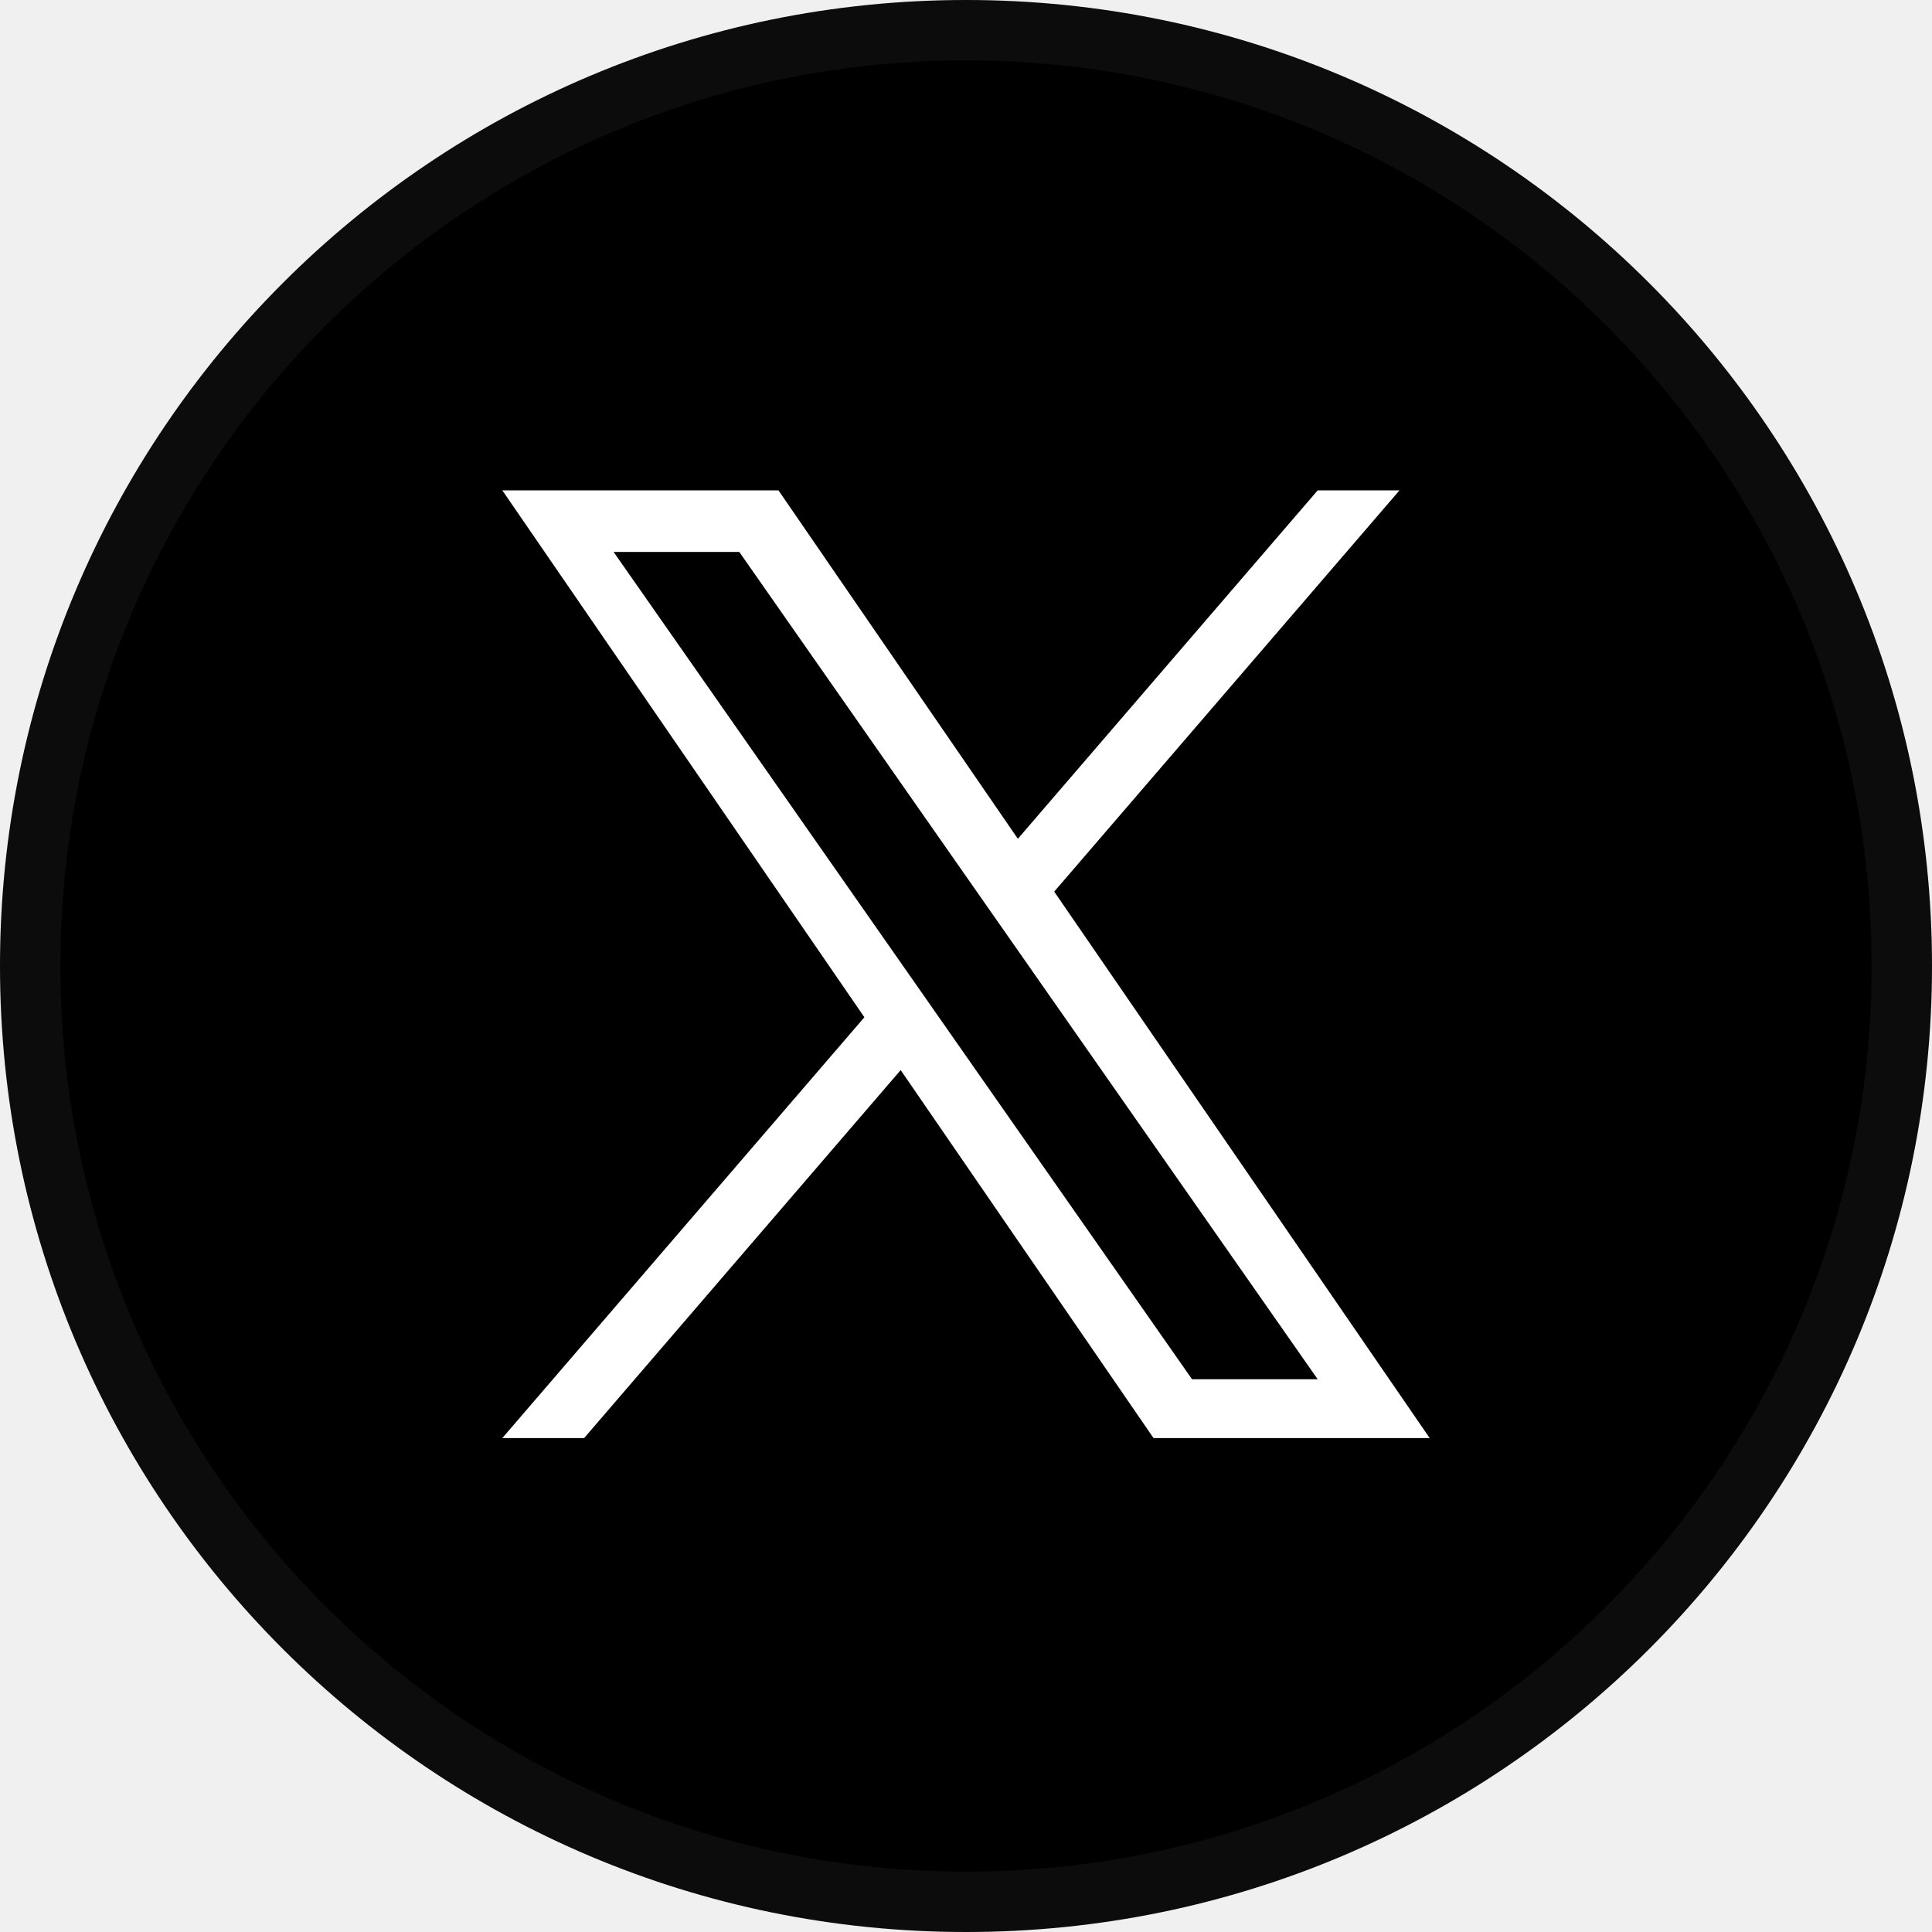
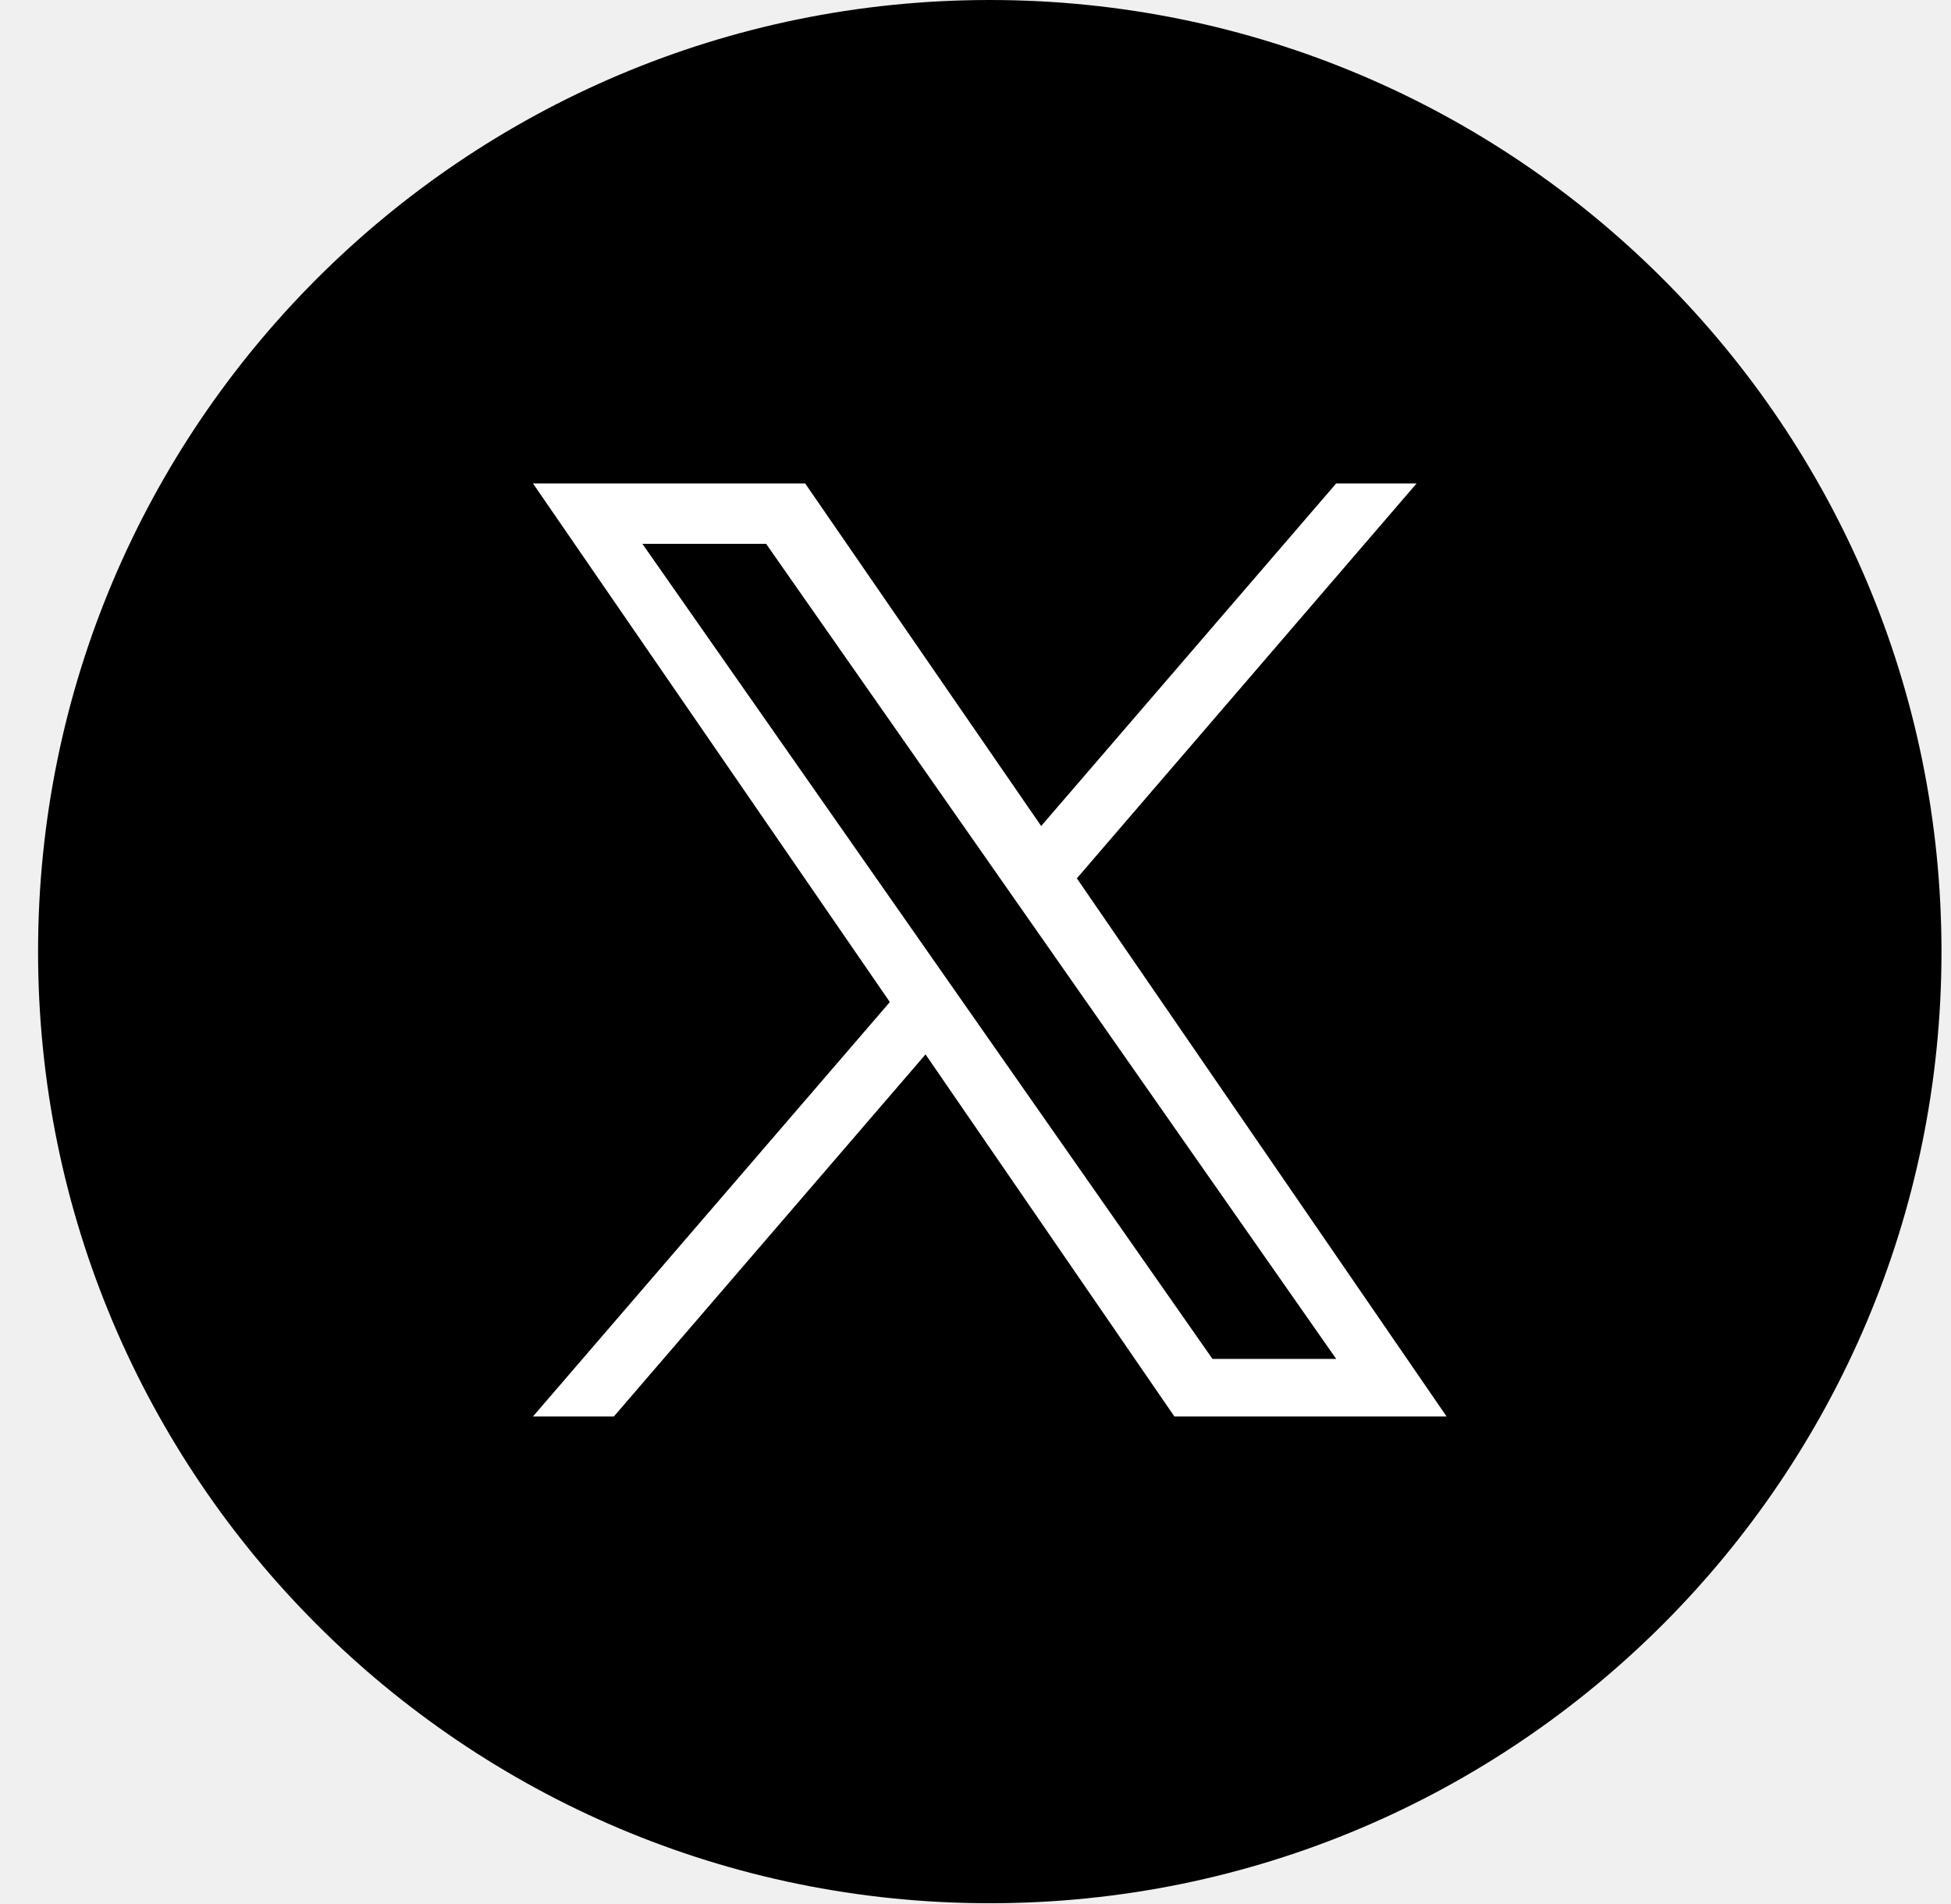
- <svg xmlns="http://www.w3.org/2000/svg" width="32" height="32" viewBox="0 0 32 32" fill="none">
-   <g clip-path="url(#clip0_365_3928)">
-     <rect width="32" height="32" fill="black" />
-     <path d="M17.461 14.768L23.18 8.122H21.825L16.859 13.893L12.894 8.122H8.32L14.317 16.849L8.32 23.819H9.675L14.918 17.724L19.106 23.819H23.68L17.461 14.768ZM10.163 9.142H12.245L21.825 22.845H19.744L10.163 9.142Z" fill="white" />
+ <svg fill="none" viewBox="0 0 41 40">
+   <g clip-path="url(#a)">
+     <path fill="#000" d="M.8 0h40v40H.8z" />
+     <path fill="#fff" d="m22.63 18.46 7.14-8.3h-1.69l-6.2 7.2-4.96-7.2H11.2l7.5 10.9-7.5 8.71h1.7l6.55-7.61 5.23 7.61h5.72l-7.77-11.31Zm-9.13-7.03h2.6l11.98 17.13h-2.6L13.5 11.43Z" />
  </g>
-   <path d="M0.5 16C0.5 7.44 7.44 0.5 16 0.5C24.56 0.5 31.5 7.44 31.5 16C31.5 24.56 24.56 31.5 16 31.5C7.44 31.5 0.5 24.56 0.5 16Z" stroke="white" stroke-opacity="0.05" />
  <defs>
-     <clipPath id="clip0_365_3928">
-       <path d="M0 16C0 7.163 7.163 0 16 0C24.837 0 32 7.163 32 16C32 24.837 24.837 32 16 32C7.163 32 0 24.837 0 16Z" fill="white" />
+     <clipPath id="a">
+       <path fill="#fff" d="M.8 20a20 20 0 1 1 40 0 20 20 0 0 1-40 0Z" />
    </clipPath>
  </defs>
</svg>
